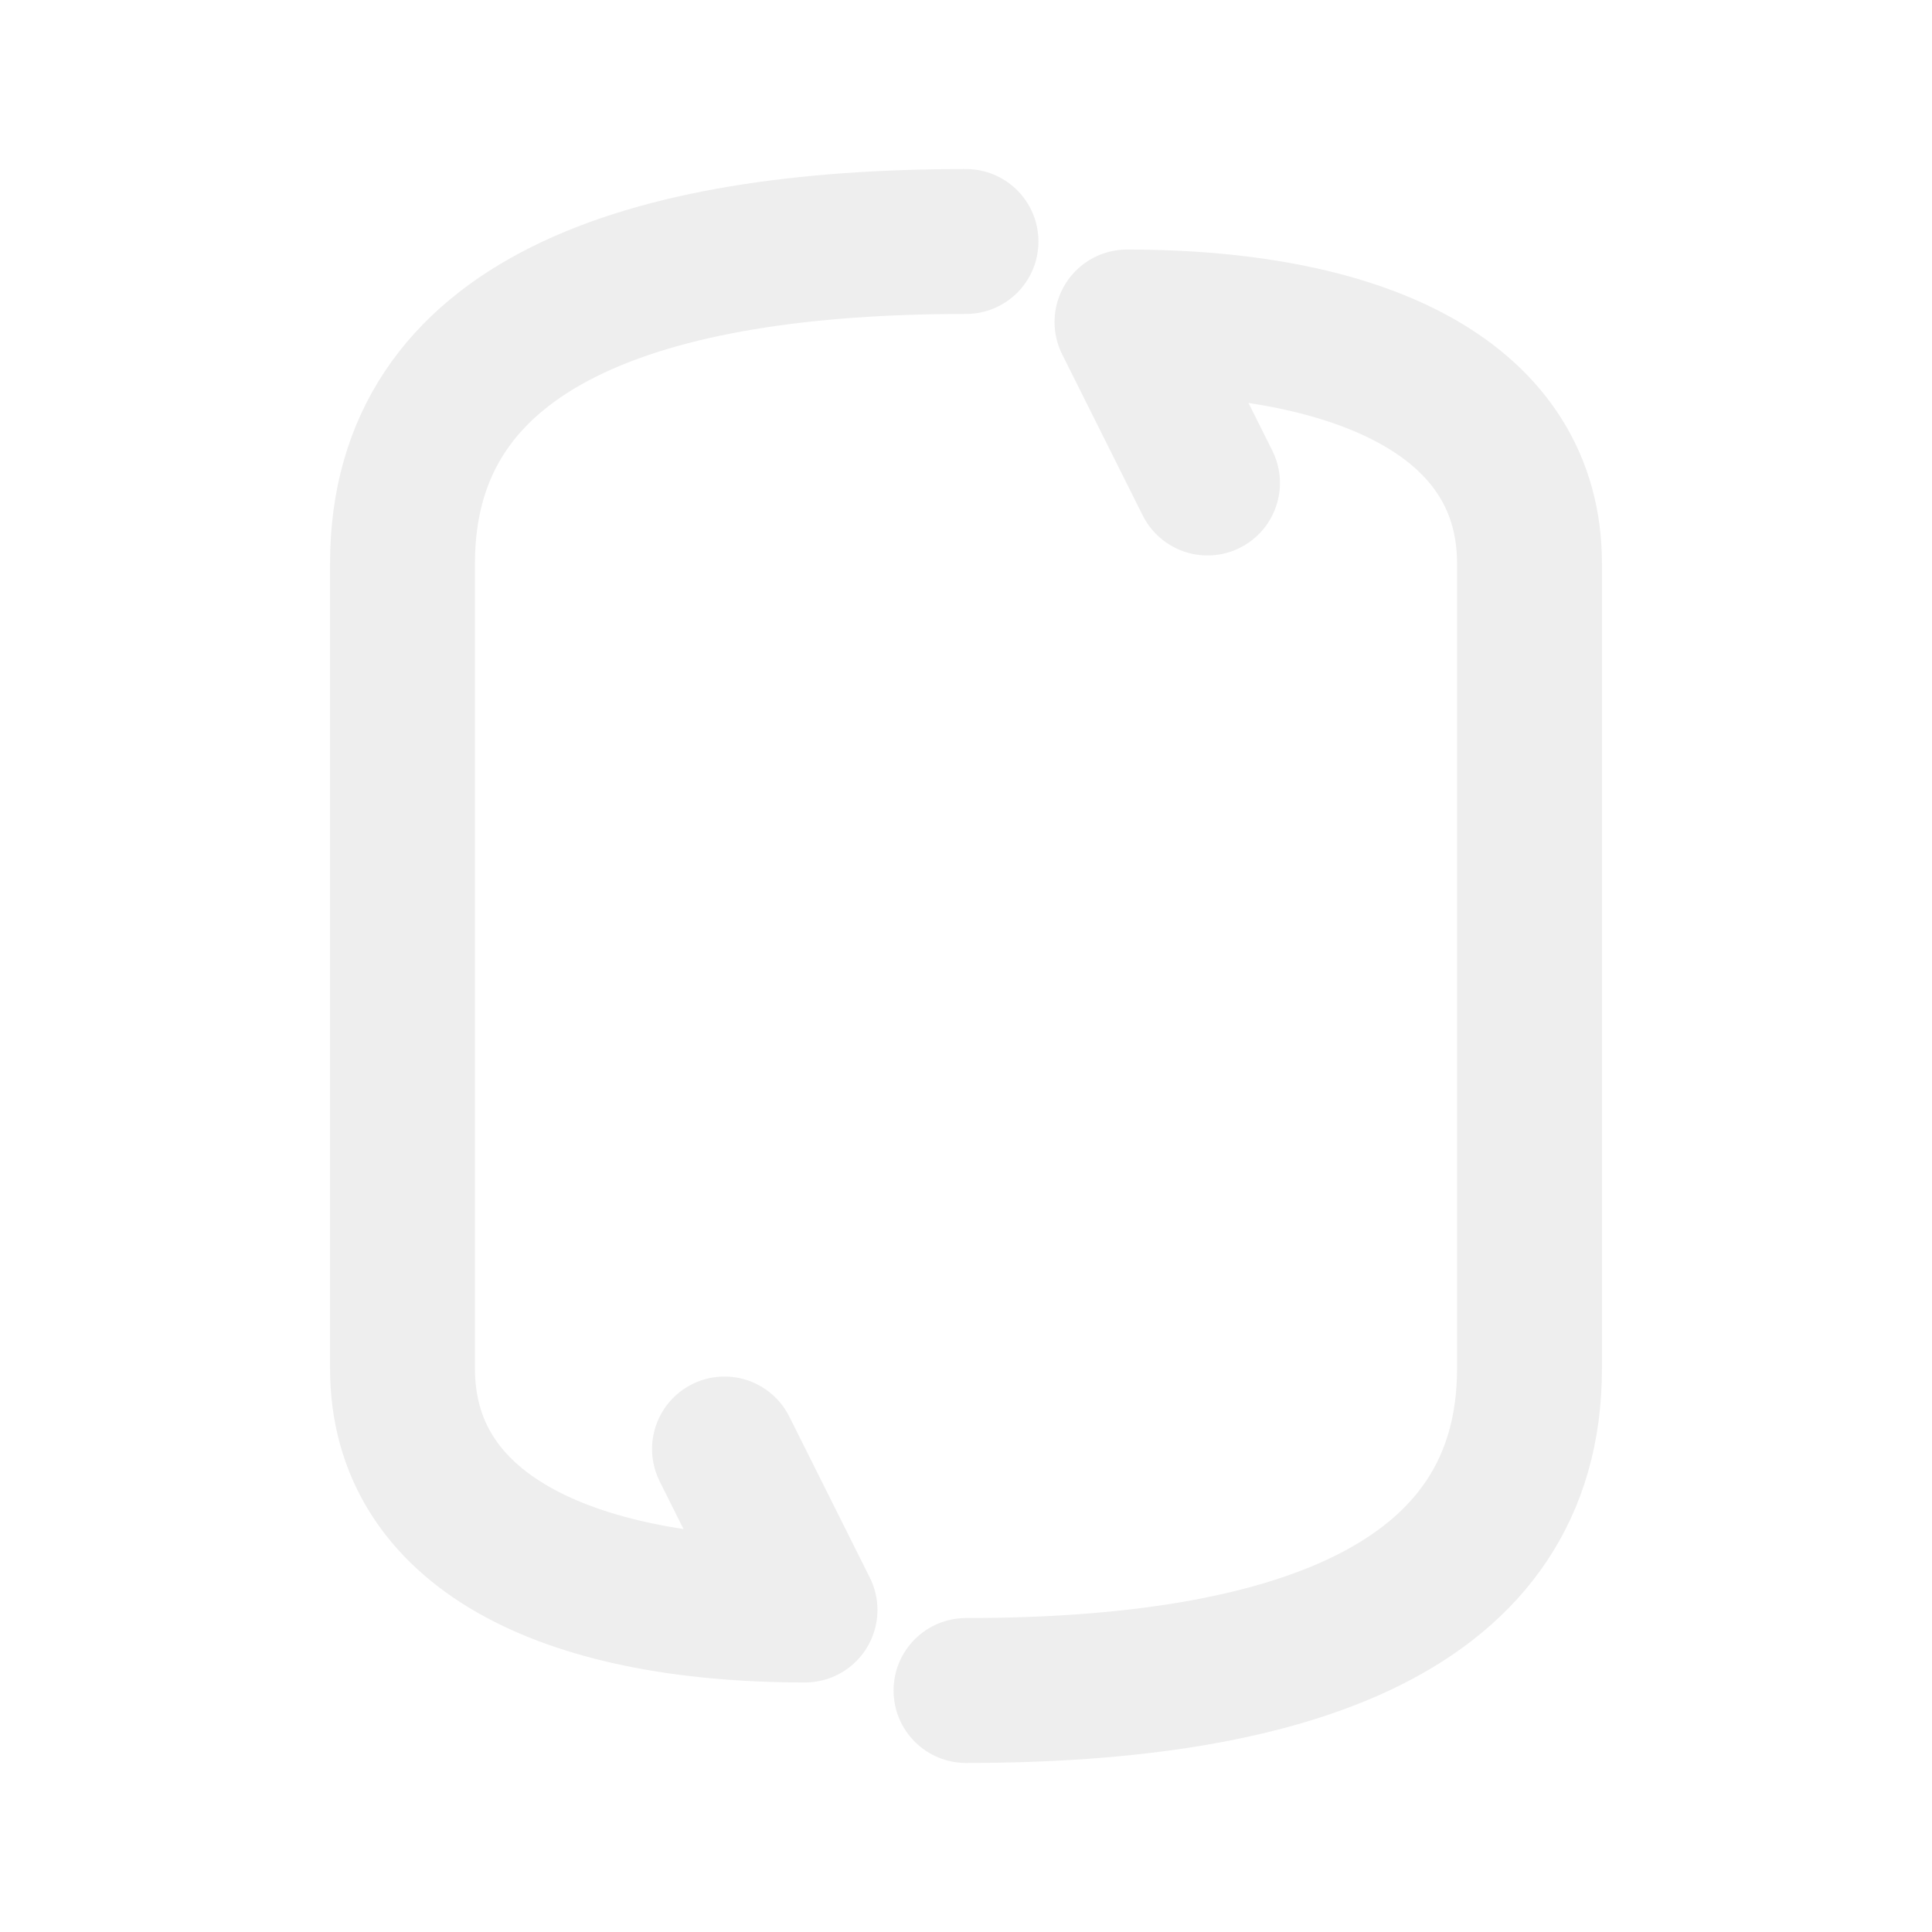
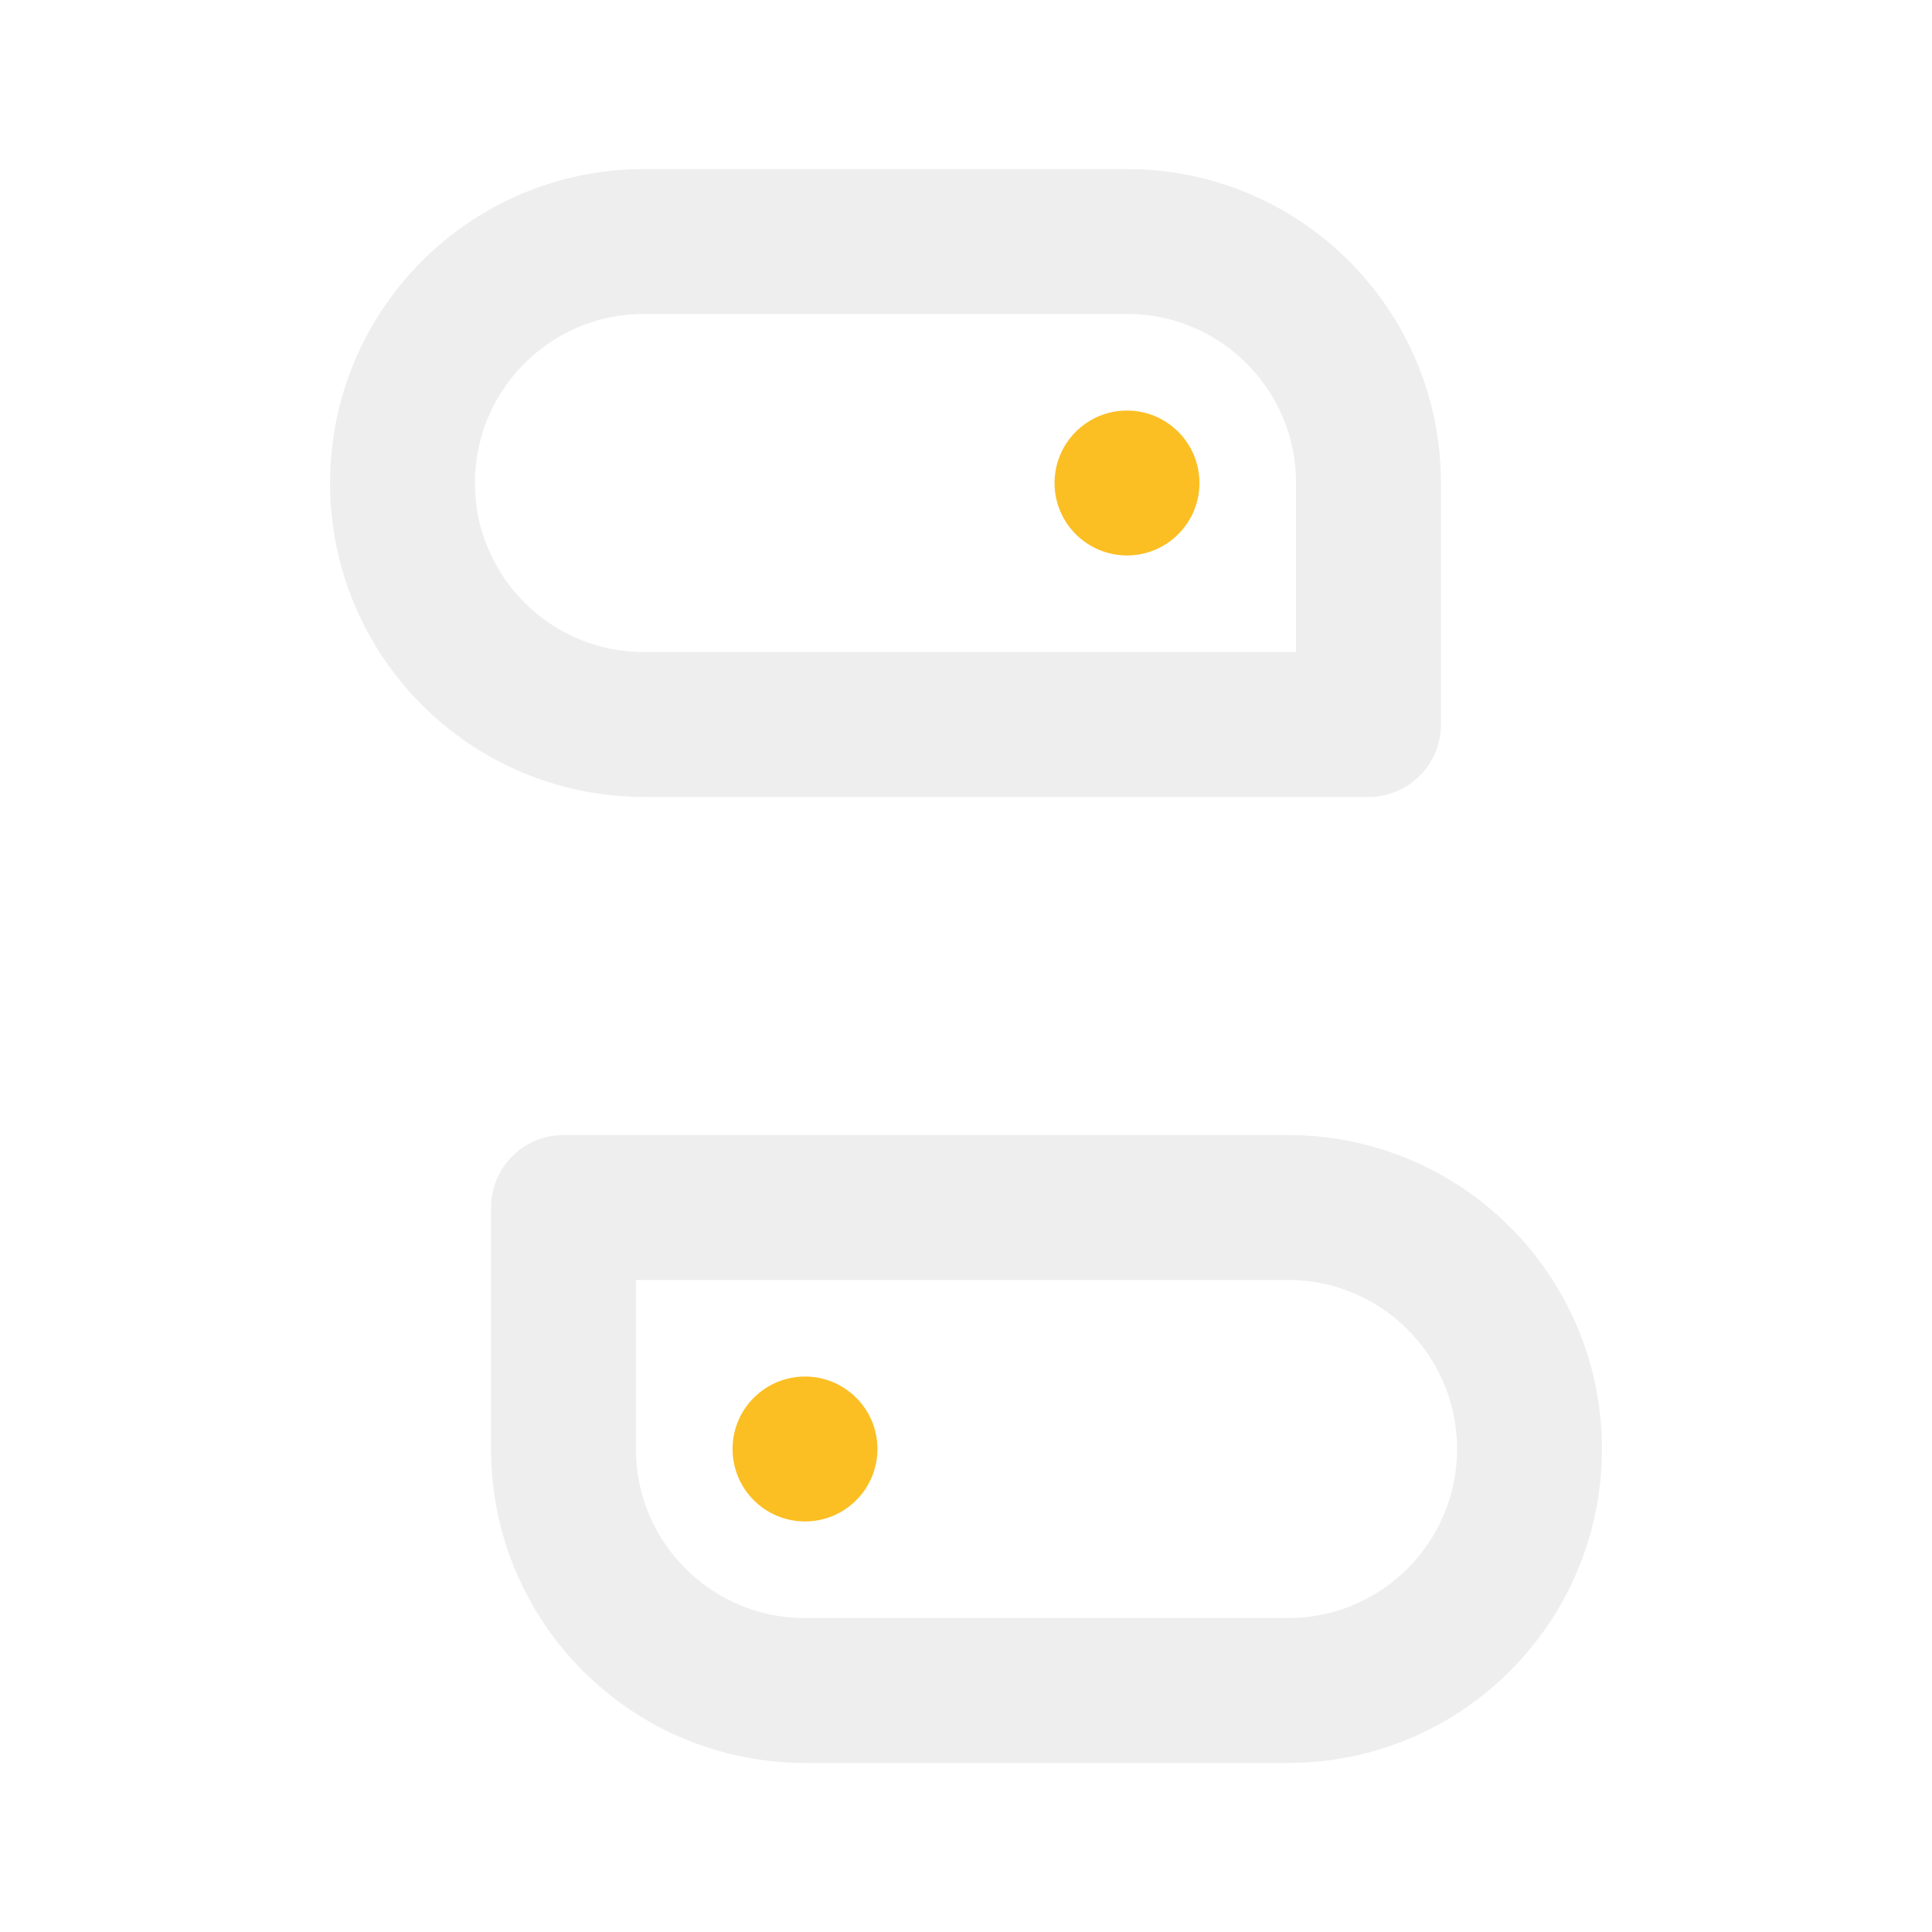
<svg xmlns="http://www.w3.org/2000/svg" viewBox="0 0 24 24" fill="none" stroke="#eeeeee" stroke-width="1.8" stroke-linecap="round" stroke-linejoin="round">
-   <path d="M12 3c-4 0-7 1-7 4v10c0 2 2 3 5 3l-1-2" />
-   <path d="M12 21c4 0 7-1 7-4V7c0-2-2-3-5-3l1 2" />
+   <path d="M8 3h6a3 3 0 0 1 3 3v3H8a3 3 0 0 1 0-6z" />
+   <path d="M16 21h-6a3 3 0 0 1-3-3v-3h9a3 3 0 0 1 0 6z" />
+   <circle cx="14" cy="6" r="0.9" fill="#FBBF24" stroke="none" />
+   <circle cx="10" cy="18" r="0.9" fill="#FBBF24" stroke="none" />
</svg>
